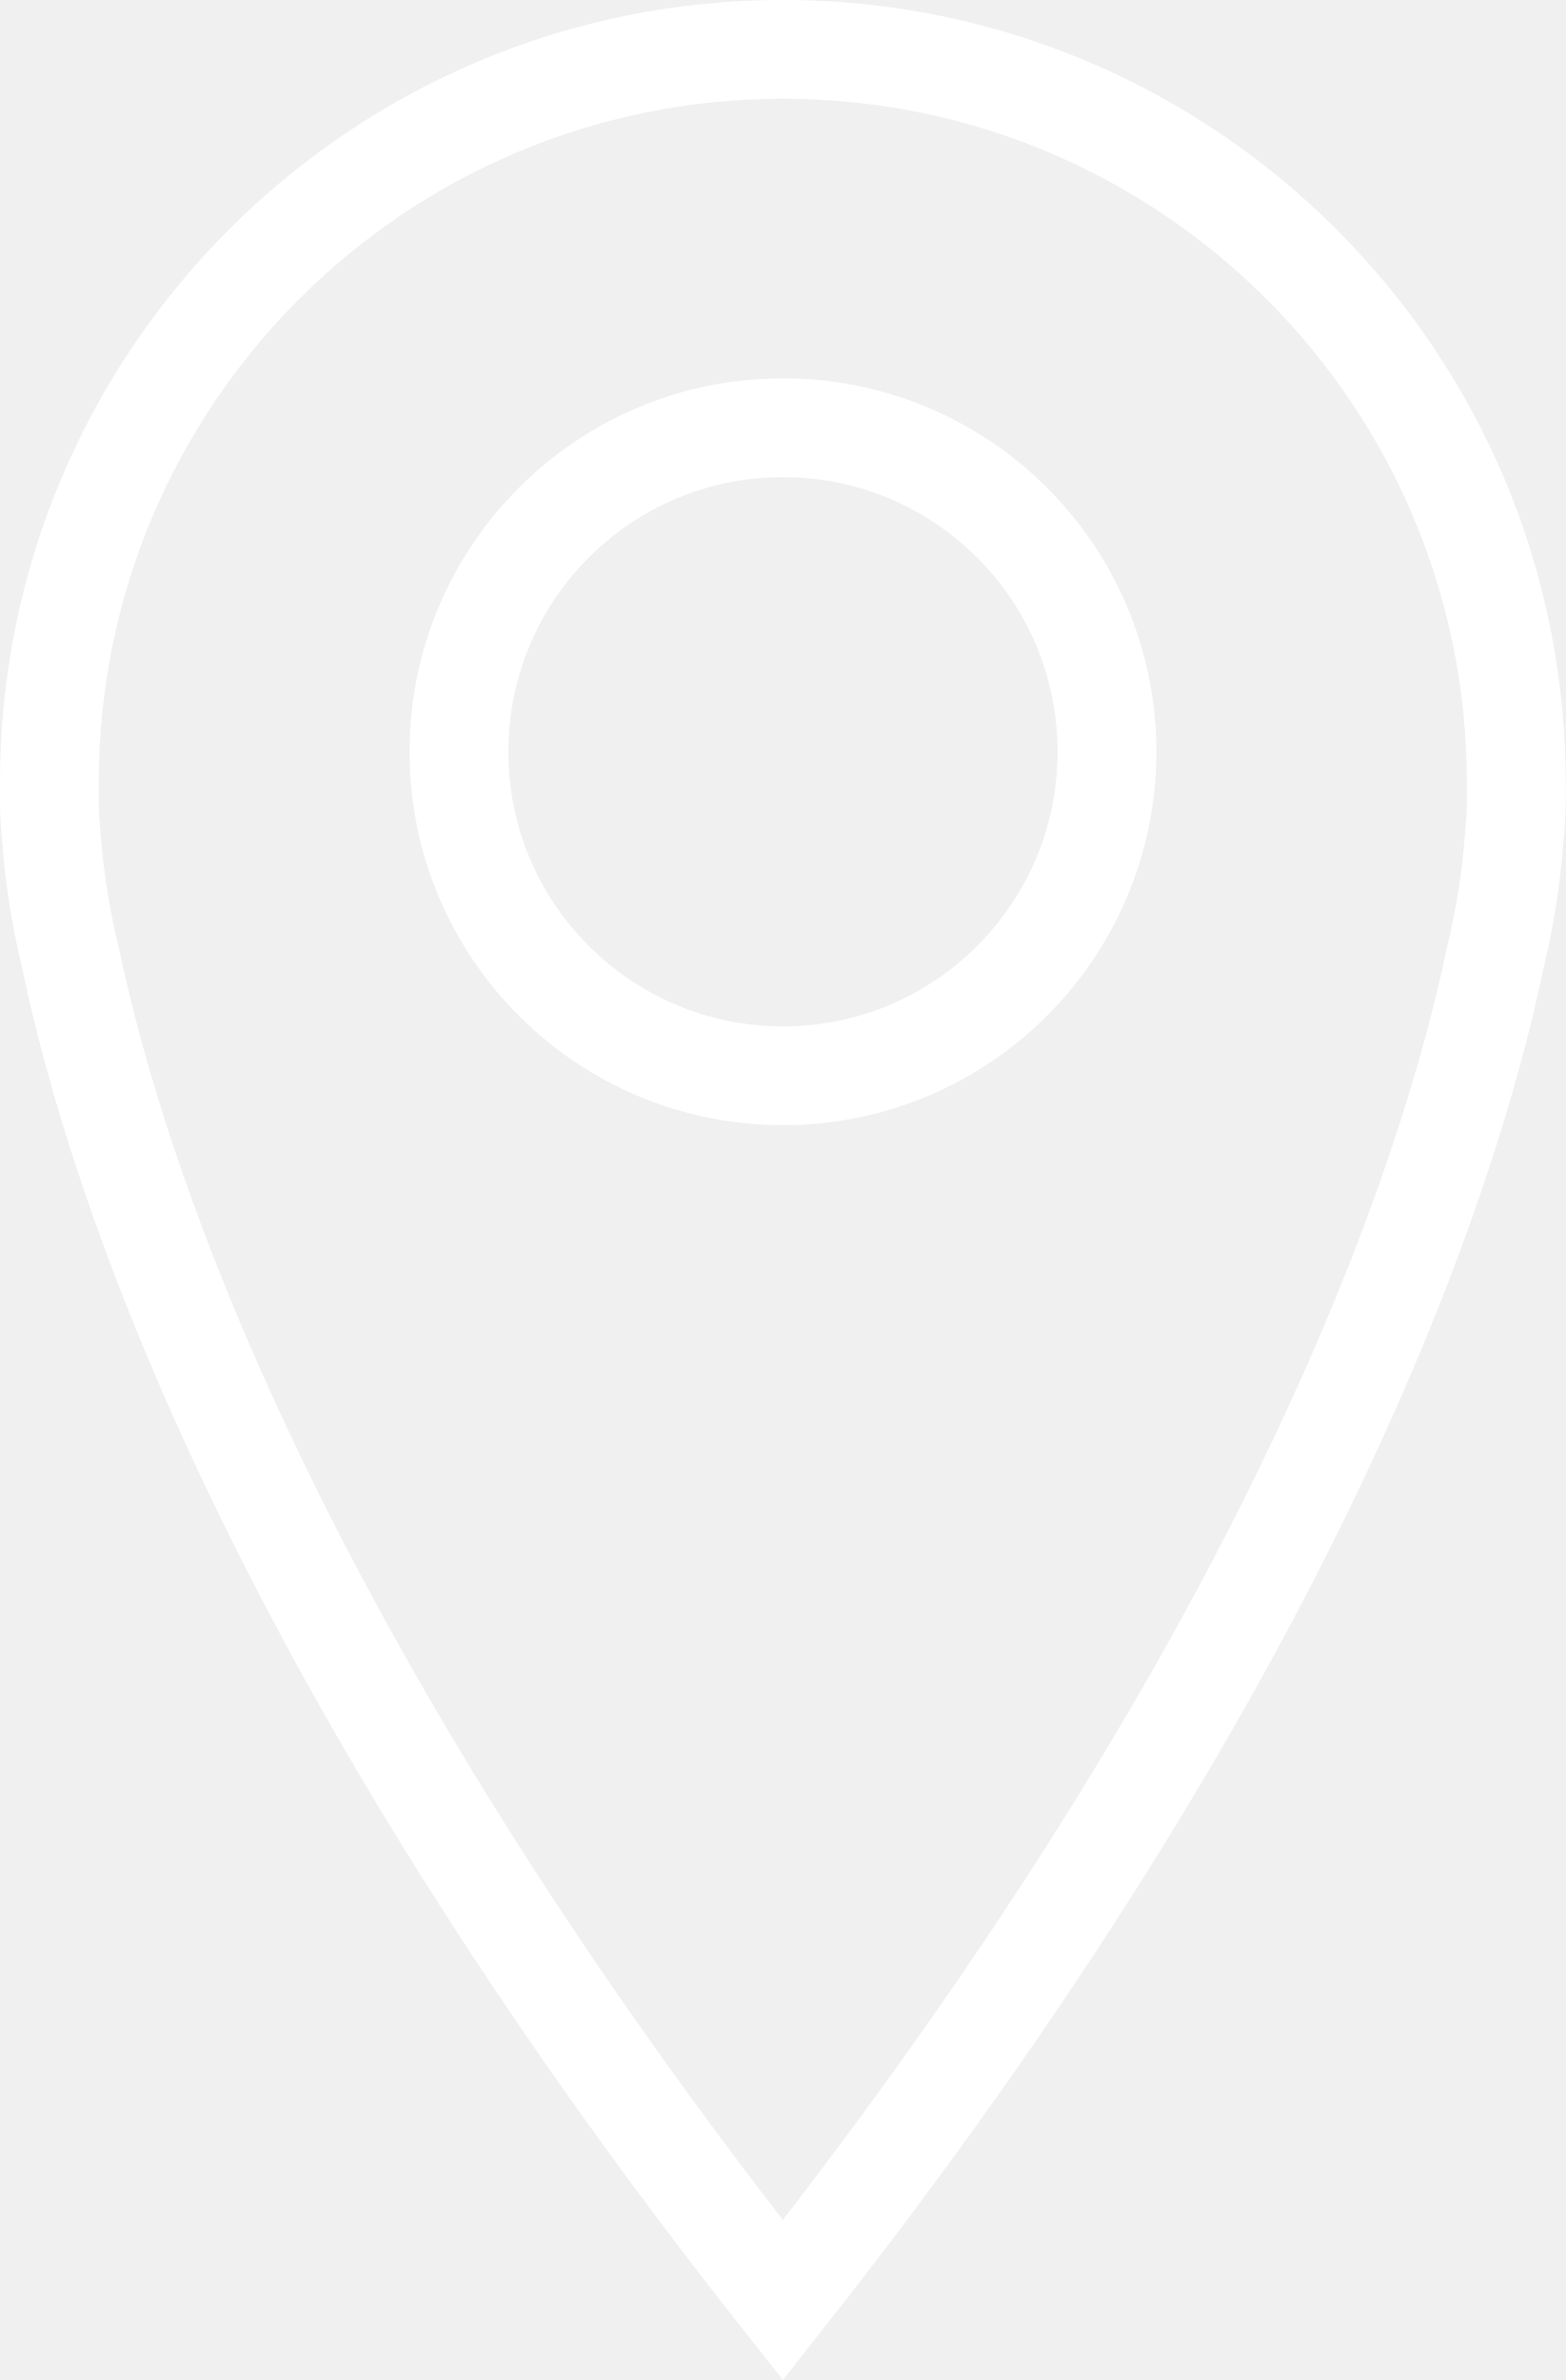
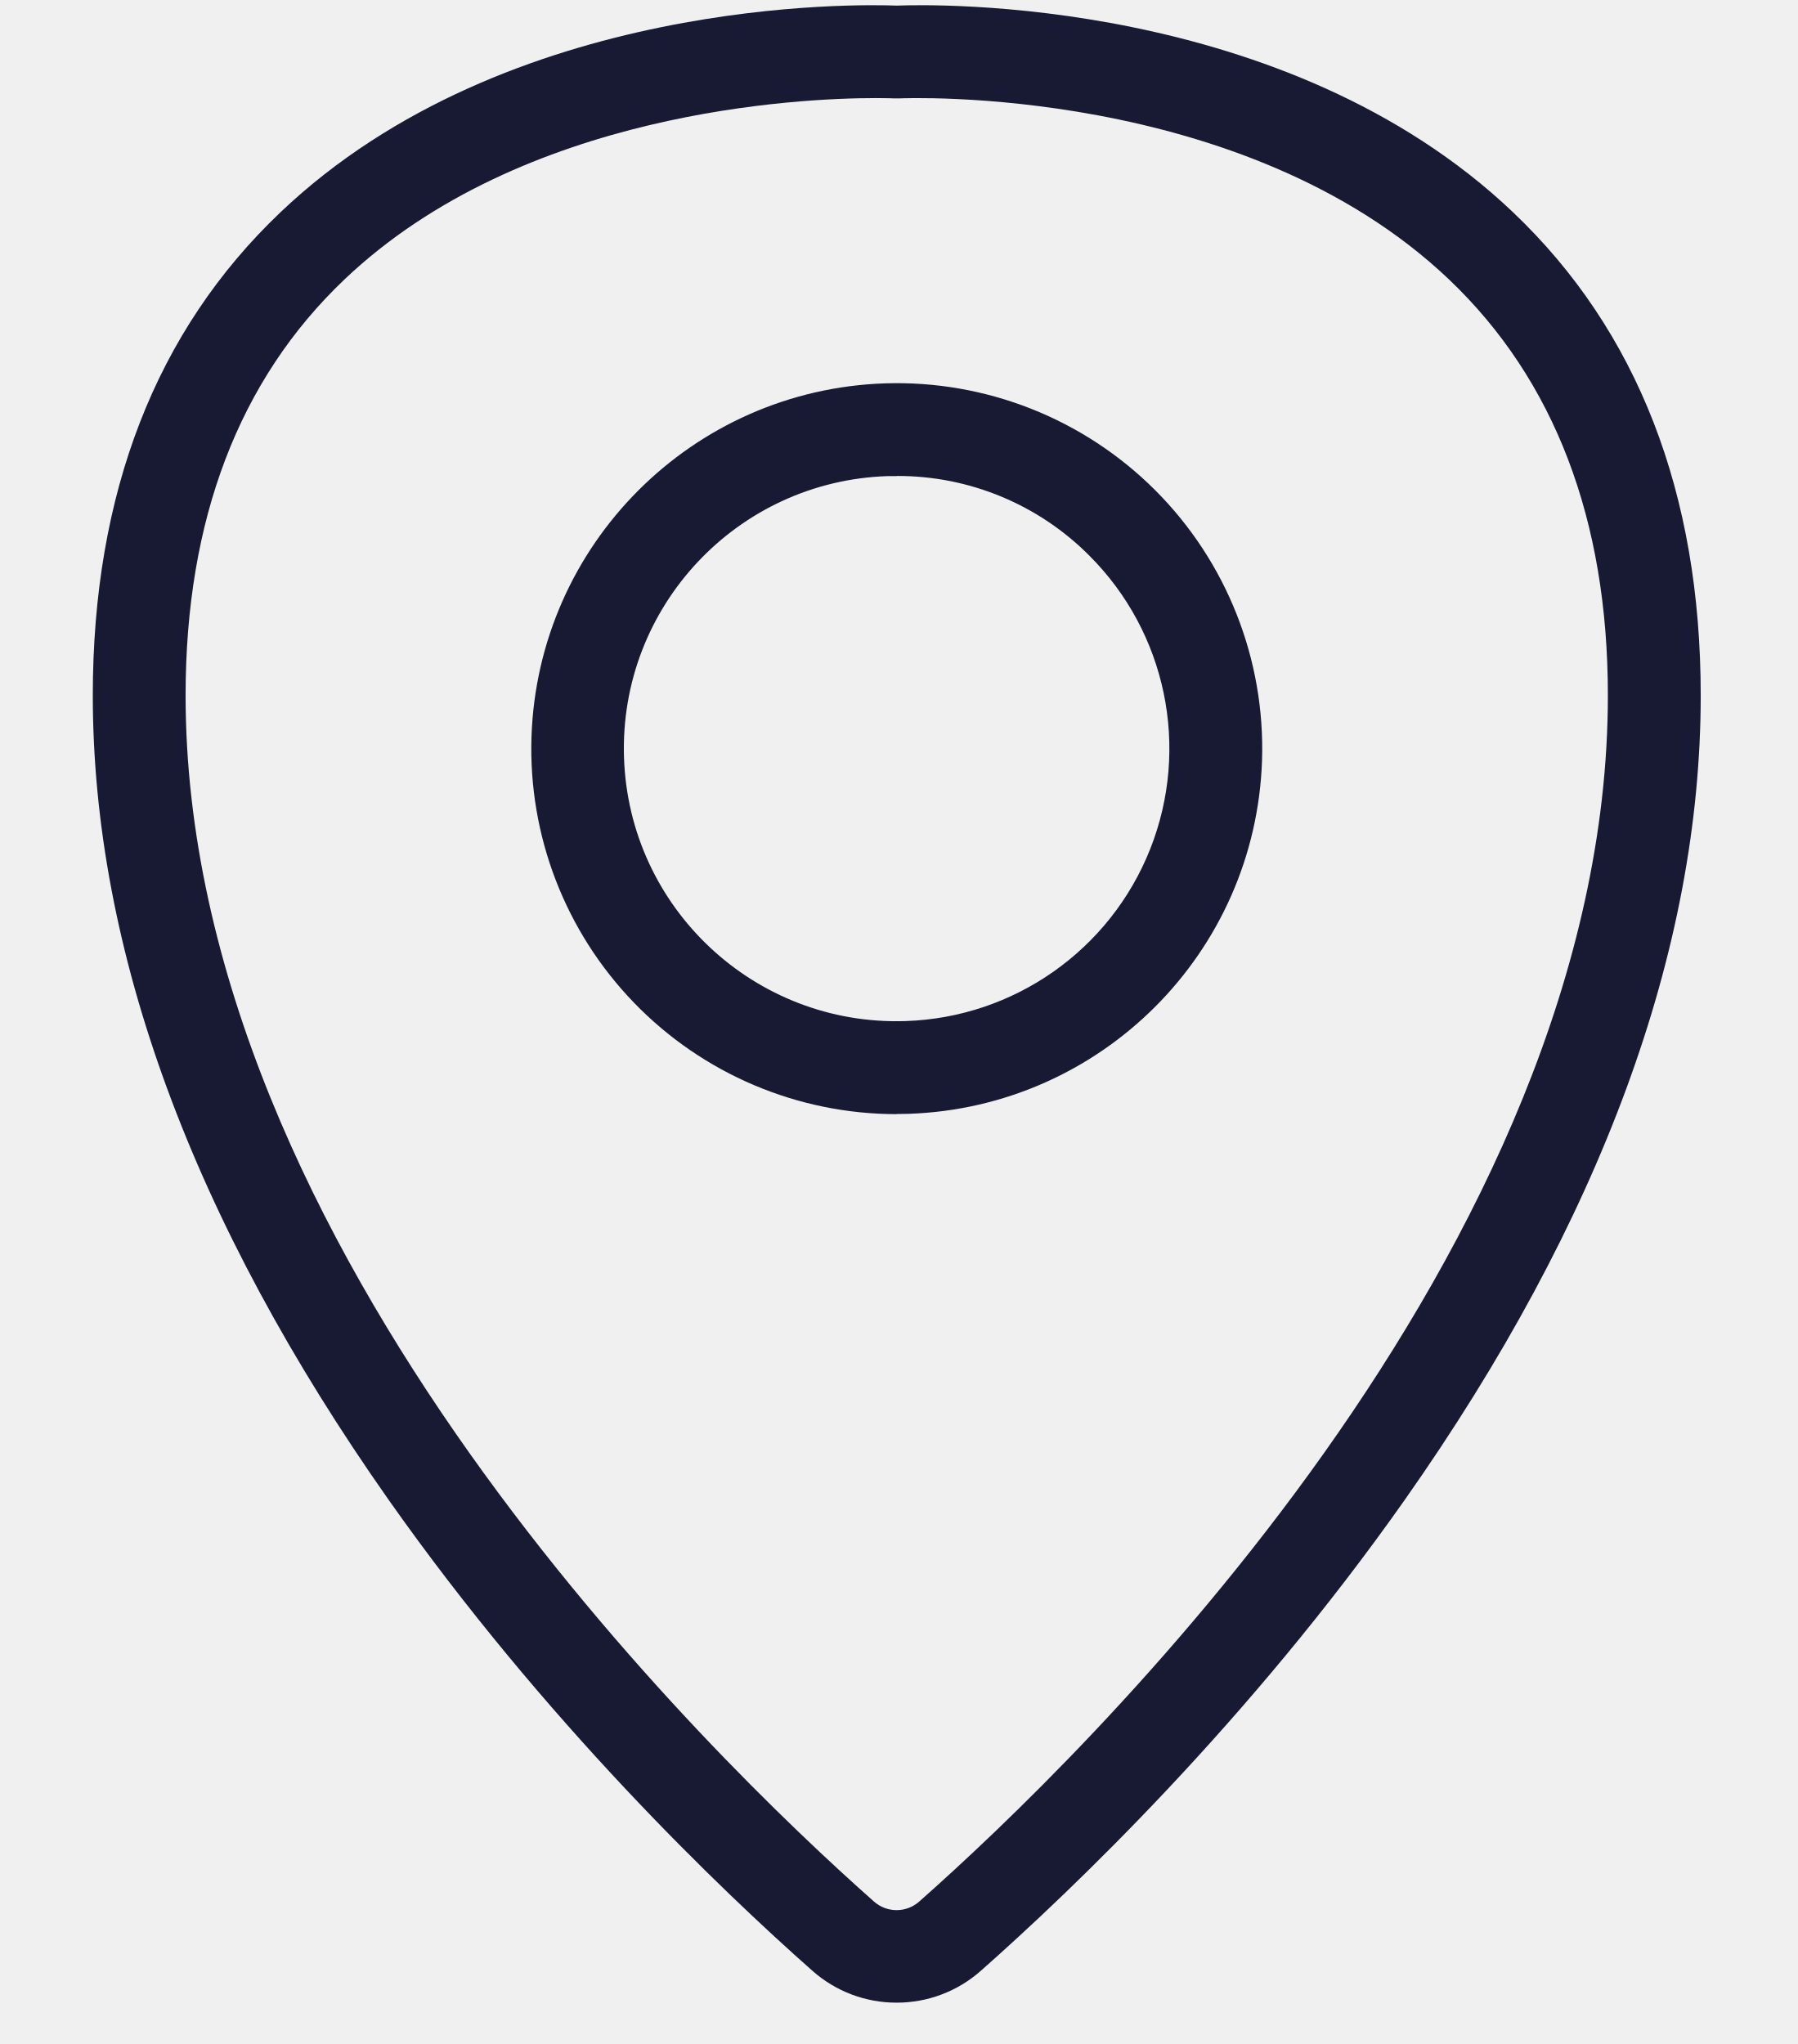
- <svg xmlns="http://www.w3.org/2000/svg" id="Lager_3" data-name="Lager 3" viewBox="0 0 317 481.85">
+ <svg xmlns="http://www.w3.org/2000/svg" id="Lager_5" data-name="Lager 5" viewBox="0 0 387.36 440.56">
  <defs>
-     <style>.cls-1,.cls-2{fill:none;stroke-miterlimit:10;stroke-width:20px;}.cls-1{stroke:#1d1d1b;}.cls-2{stroke:#fff;}</style>
+     <style>.cls-1{fill:#171a32;}</style>
  </defs>
-   <path class="cls-1" d="M26.5,166.75" transform="translate(-16.48 -13.3)" />
-   <path class="cls-2" d="M323.47,171.79a148.48,148.48,0,0,0-297,0c0,1.47,0,2.94,0,4.4,0,0,0,2.25.41,6.64A148.19,148.19,0,0,0,30.7,207c9.58,45.94,41,141.24,144.28,272,103.25-130.8,134.7-226.11,144.28-272a148.19,148.19,0,0,0,3.8-24.14c.41-4.39.41-6.64.41-6.64C323.51,174.72,323.47,173.26,323.47,171.79ZM175,231.1a65.6,65.6,0,1,1,65.6-65.6A65.6,65.6,0,0,1,175,231.1Z" transform="translate(-16.48 -13.3)" />
+   <path class="cls-1" d="M193.24,431.65a27.28,27.28,0,0,1-18.11-6.84C155.43,407.4,117.36,371,83.76,323.27,41.45,263.11,20,204.77,20,149.87,20,106.31,33.6,71.28,60.44,45.76,109.49-.9,185.71.91,193.29,1.21,200.85.91,277.05-.9,326.1,45.75c26.84,25.53,40.45,60.56,40.45,104.12,0,54.9-21.46,113.25-63.79,173.41-33.61,47.77-71.7,84.12-91.41,101.54A27.29,27.29,0,0,1,193.24,431.65ZM188.79,21.14c-16,0-76.13,2.55-114.57,39.11C51.51,81.85,40,112,40,149.87c0,119.52,113.58,229.19,148.38,260a7.35,7.35,0,0,0,9.72,0c34.82-30.77,148.44-140.44,148.44-260,0-37.87-11.52-68-34.23-89.63C267.91,18,194.52,21.17,193.79,21.21l-.5,0-.5,0C192.69,21.2,191.27,21.14,188.79,21.14Zm4.43,219a78.76,78.76,0,0,1-78.67-81.33A78.86,78.86,0,0,1,190.7,82.63,78.76,78.76,0,0,1,272,163.92a78.86,78.86,0,0,1-76.15,76.15h0Q194.53,240.11,193.22,240.11Zm.07-137.52q-1,0-2,0a58.76,58.76,0,0,0,3.86,117.46h0A58.76,58.76,0,0,0,234.82,119.8,58.21,58.21,0,0,0,193.29,102.59Z" />
</svg>
